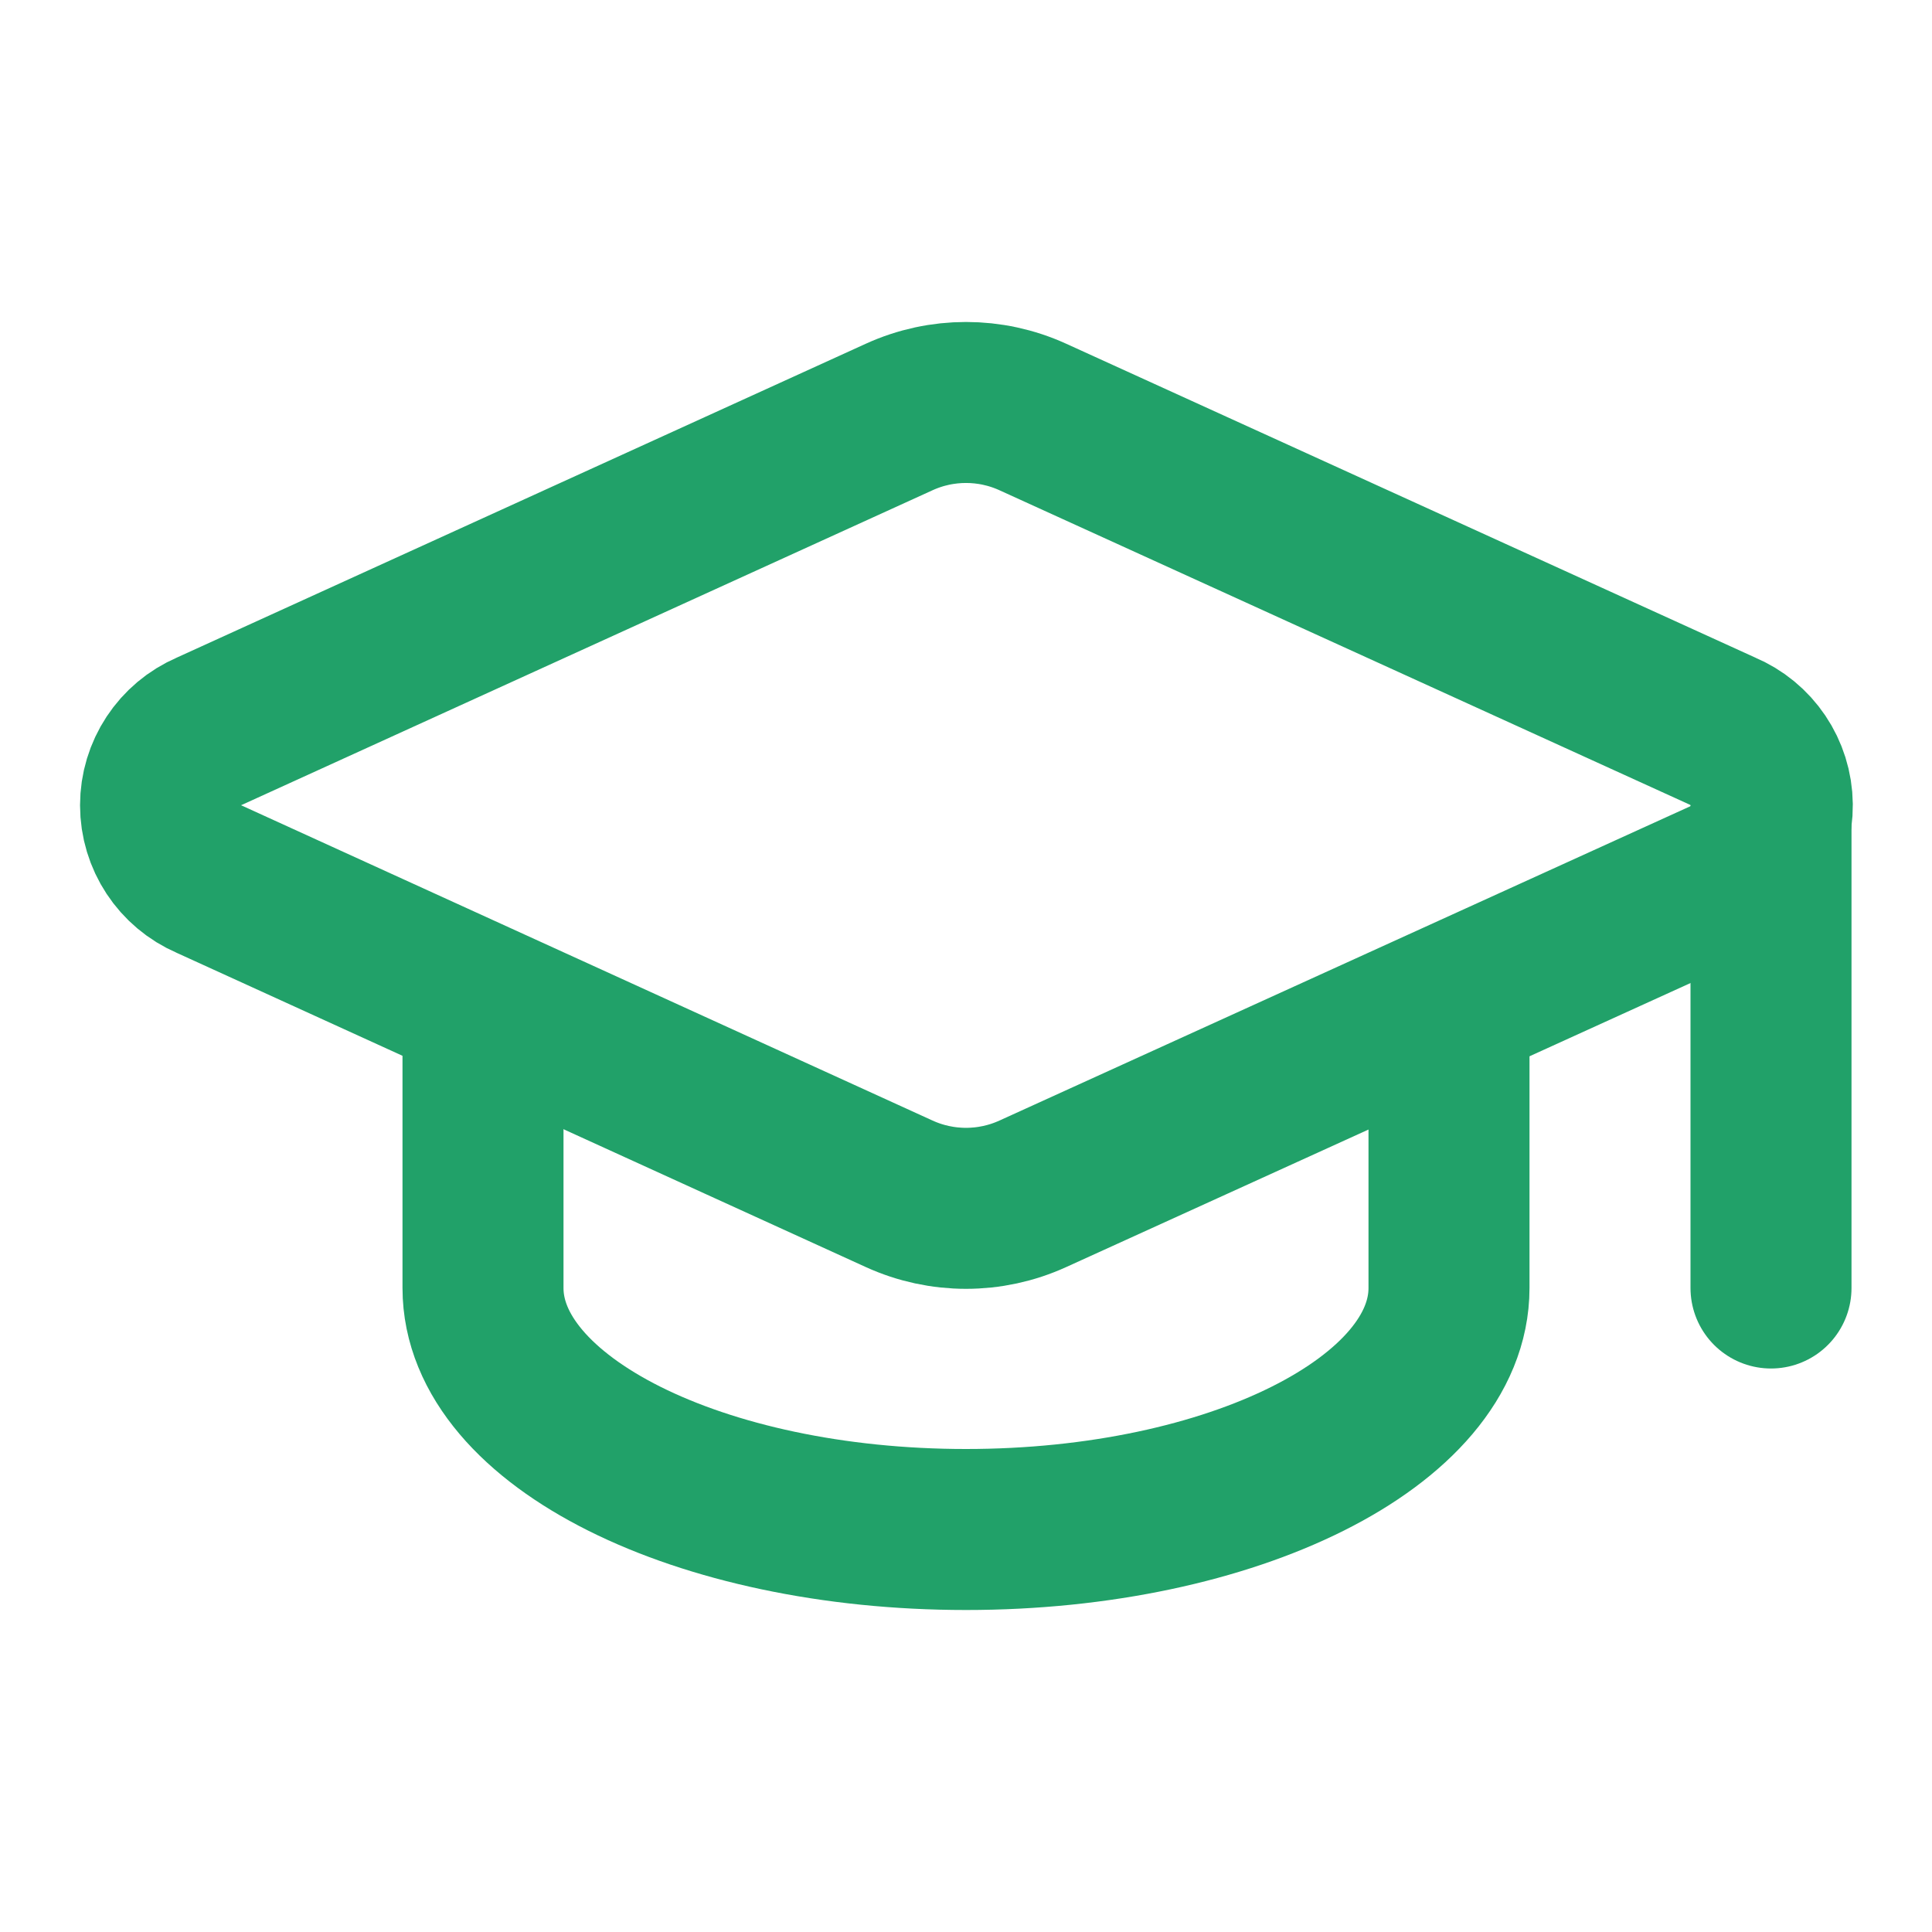
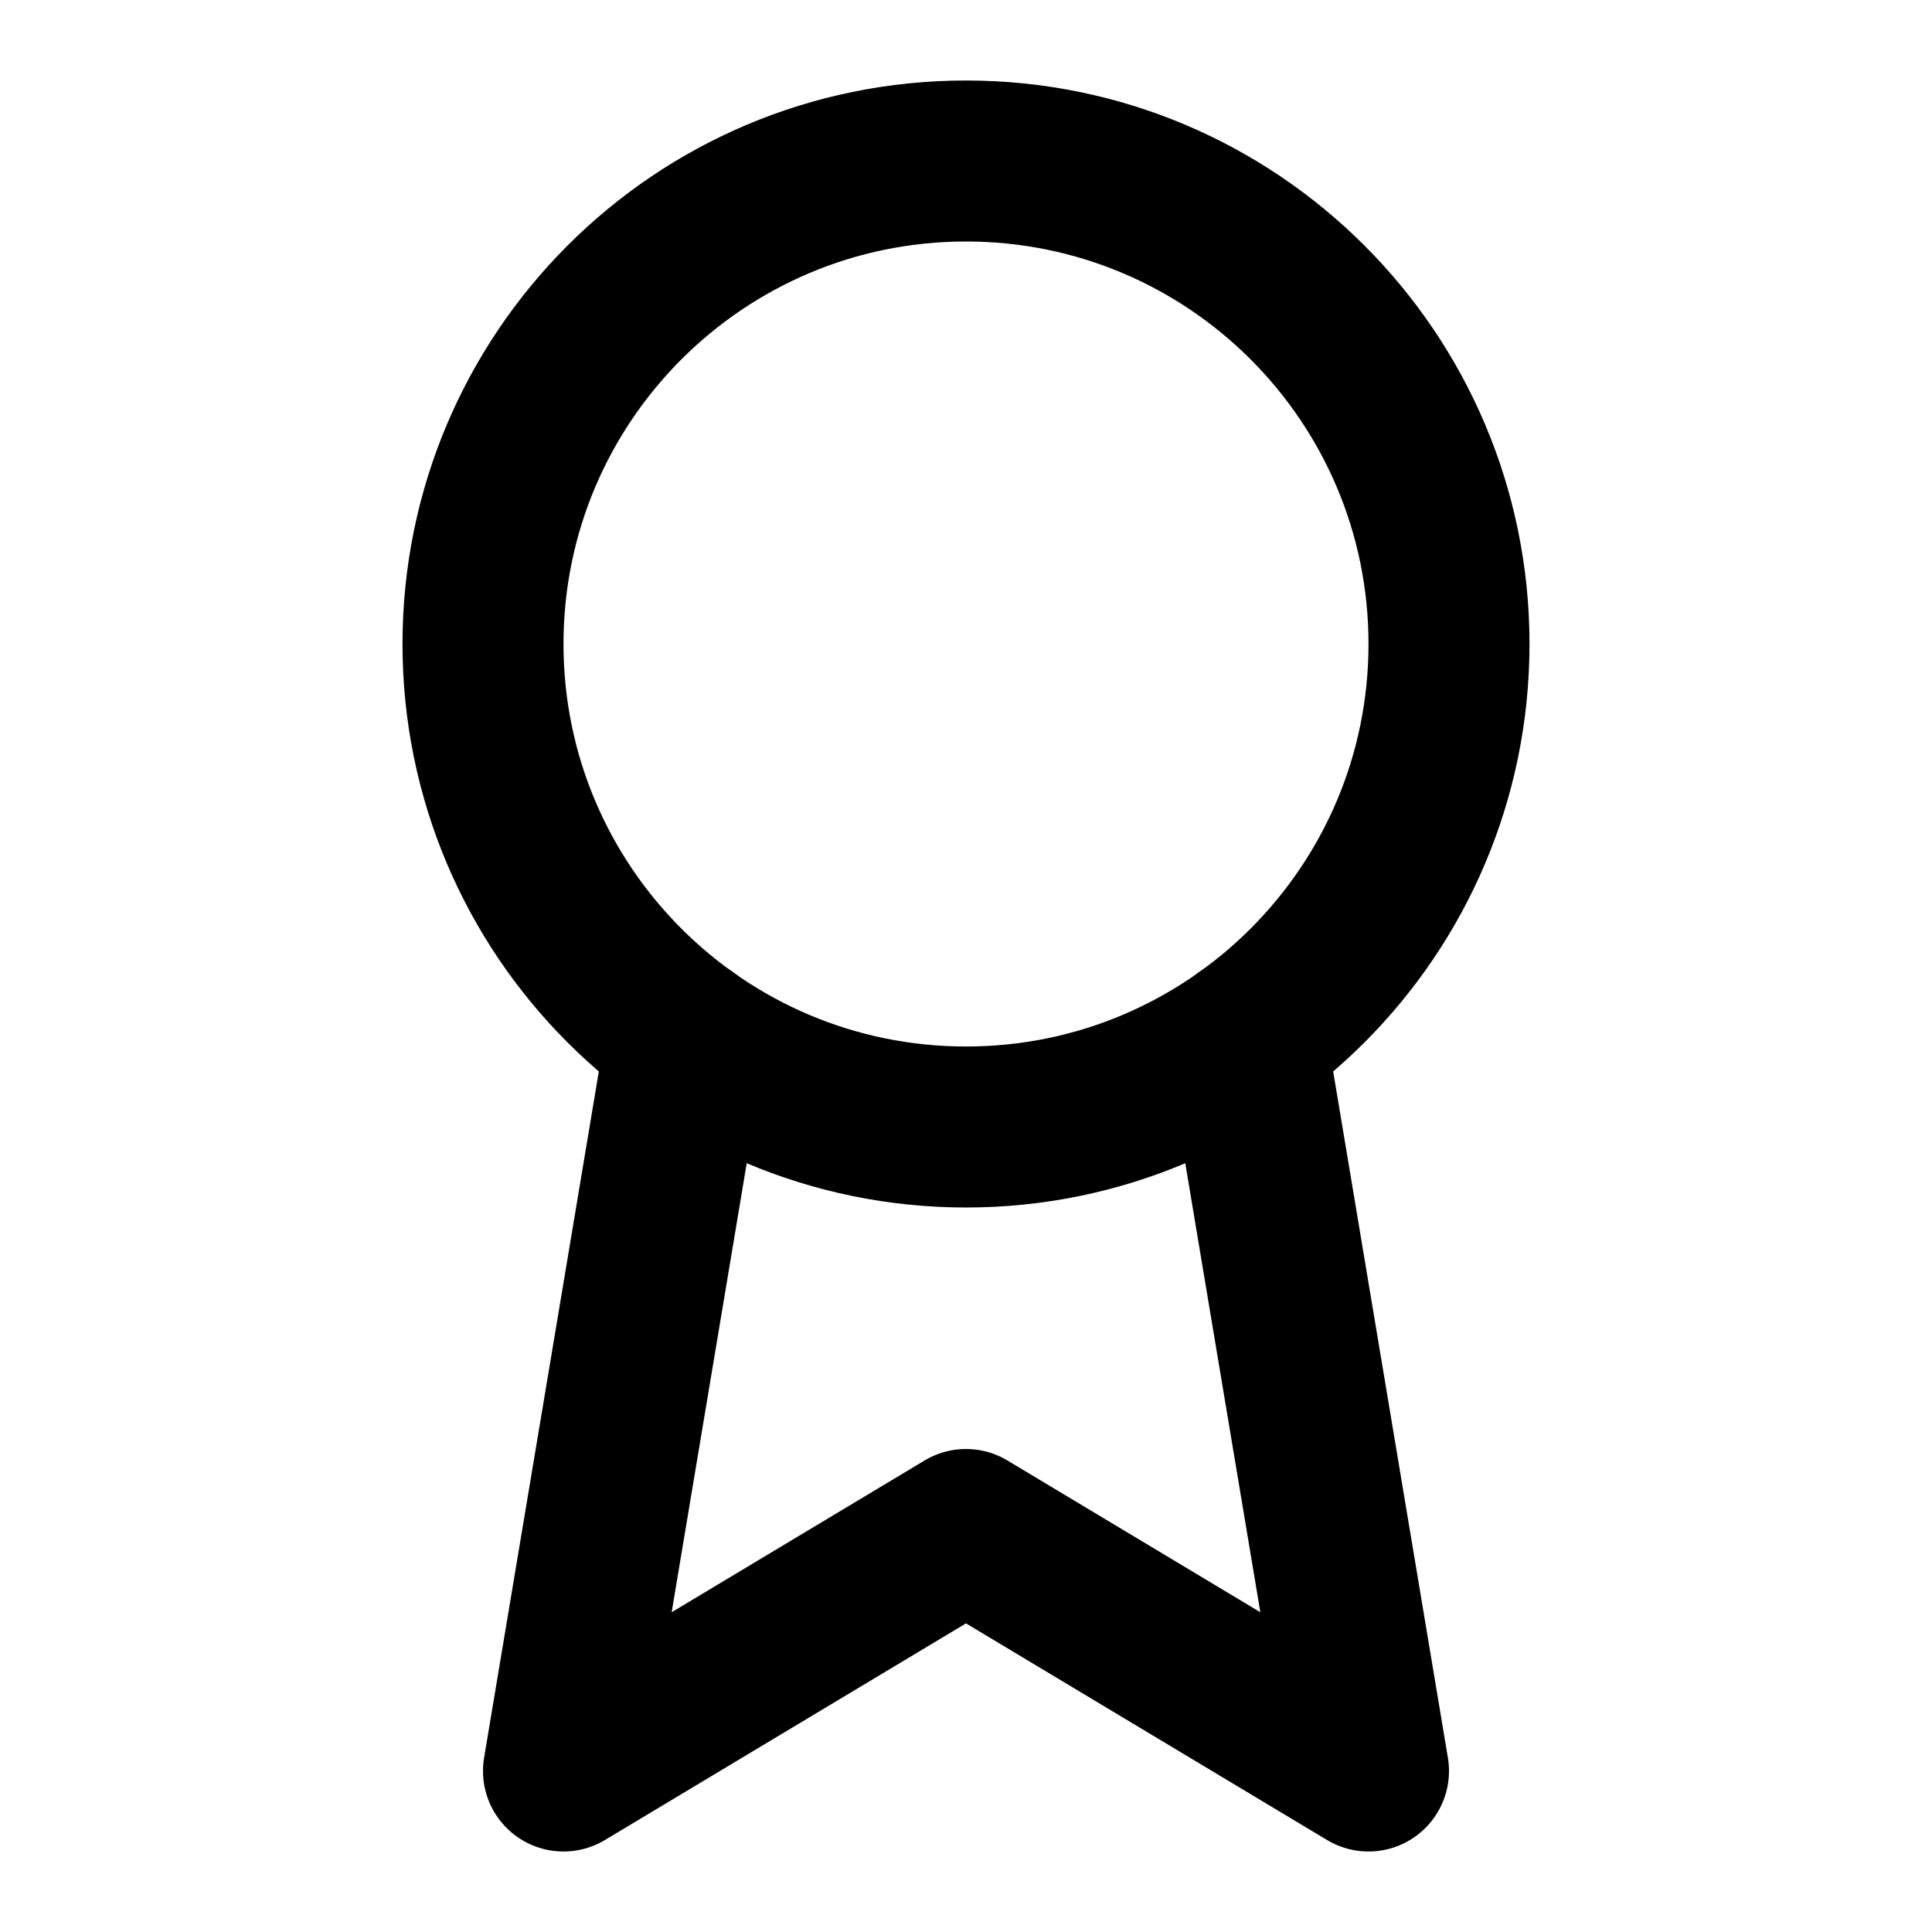
- <svg xmlns="http://www.w3.org/2000/svg" width="24" height="24" viewBox="0 0 24 24" fill="none" stroke="#21a169" stroke-width="2" stroke-linecap="round" stroke-linejoin="round">
-   <path d="M21.42 10.922a1 1 0 0 0-.019-1.838L12.83 5.18a2 2 0 0 0-1.66 0L2.6 9.084a1 1 0 0 0 0 1.838l8.57 3.908a2 2 0 0 0 1.66 0z" />
-   <path d="M22 10v6" />
-   <path d="M6 12.5V16a6 3 0 0 0 12 0v-3.5" />
+ <svg xmlns="http://www.w3.org/2000/svg" width="24" height="24" viewBox="0 0 24 24" fill="none" stroke="currentColor" stroke-width="2" stroke-linecap="round" stroke-linejoin="round" class="lucide lucide-award">
+   <circle cx="12" cy="8" r="6" />
+   <path d="M15.477 12.89 17 22l-5-3-5 3 1.523-9.11" />
</svg>
